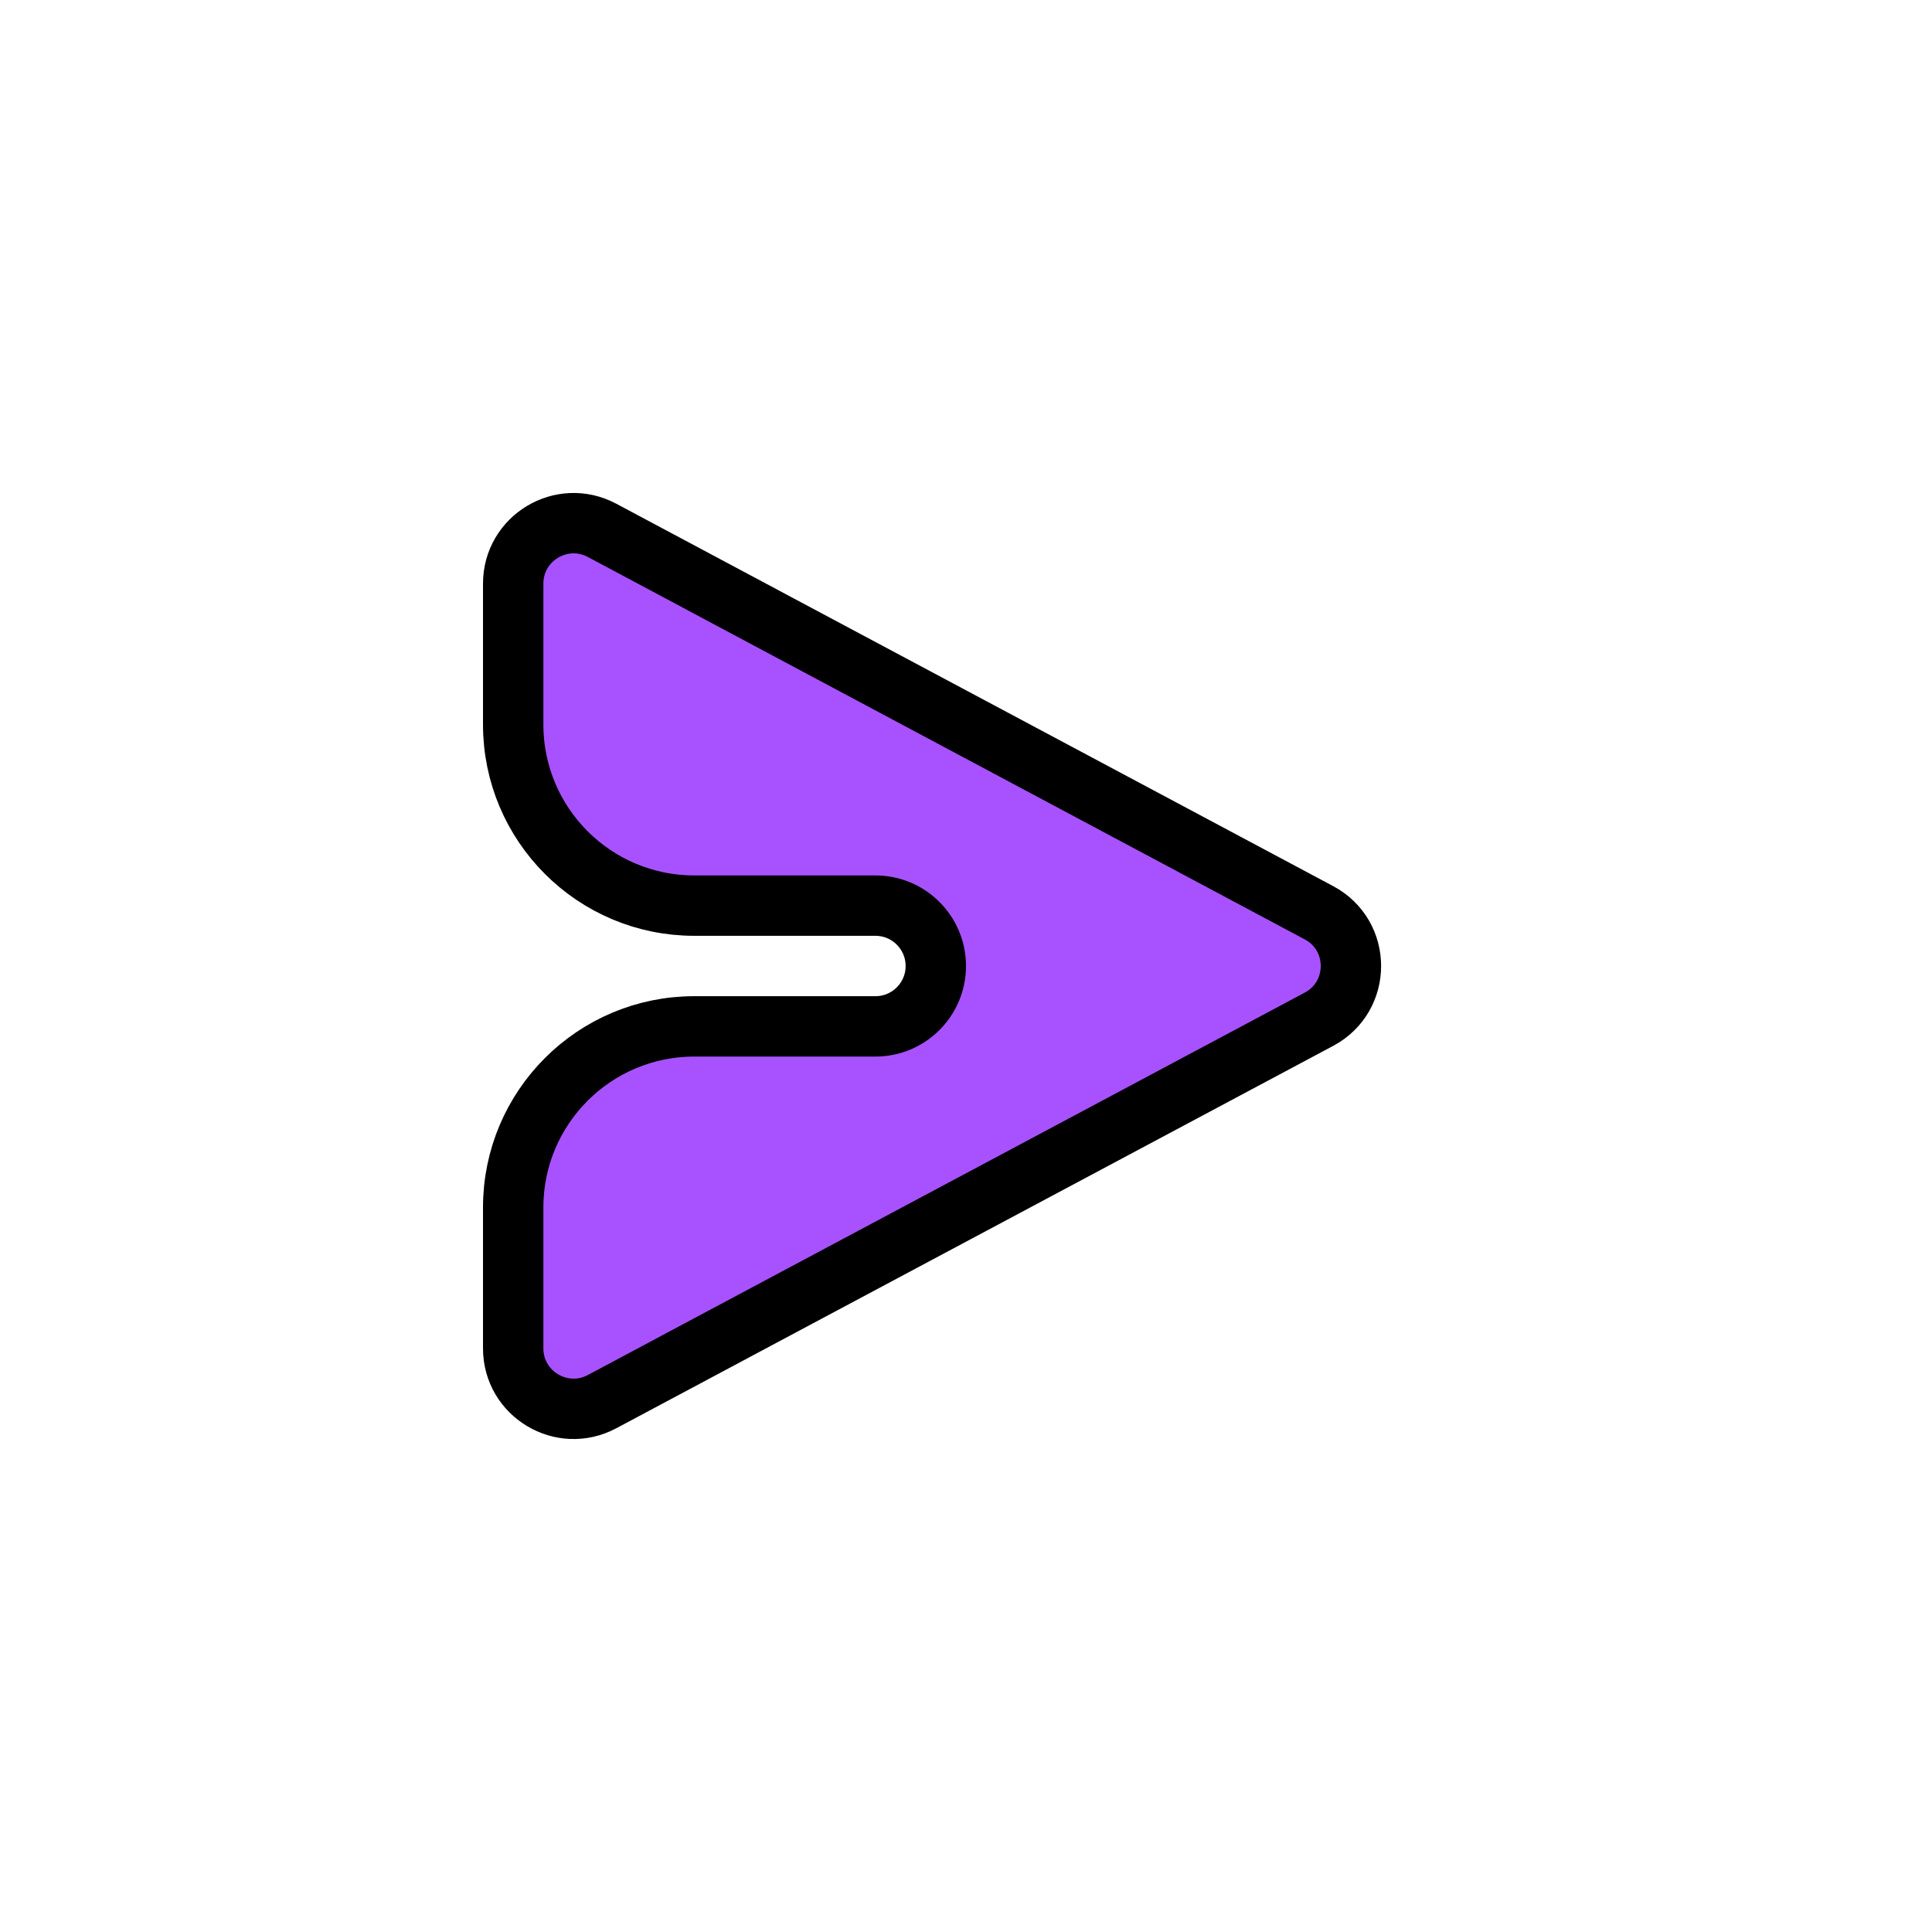
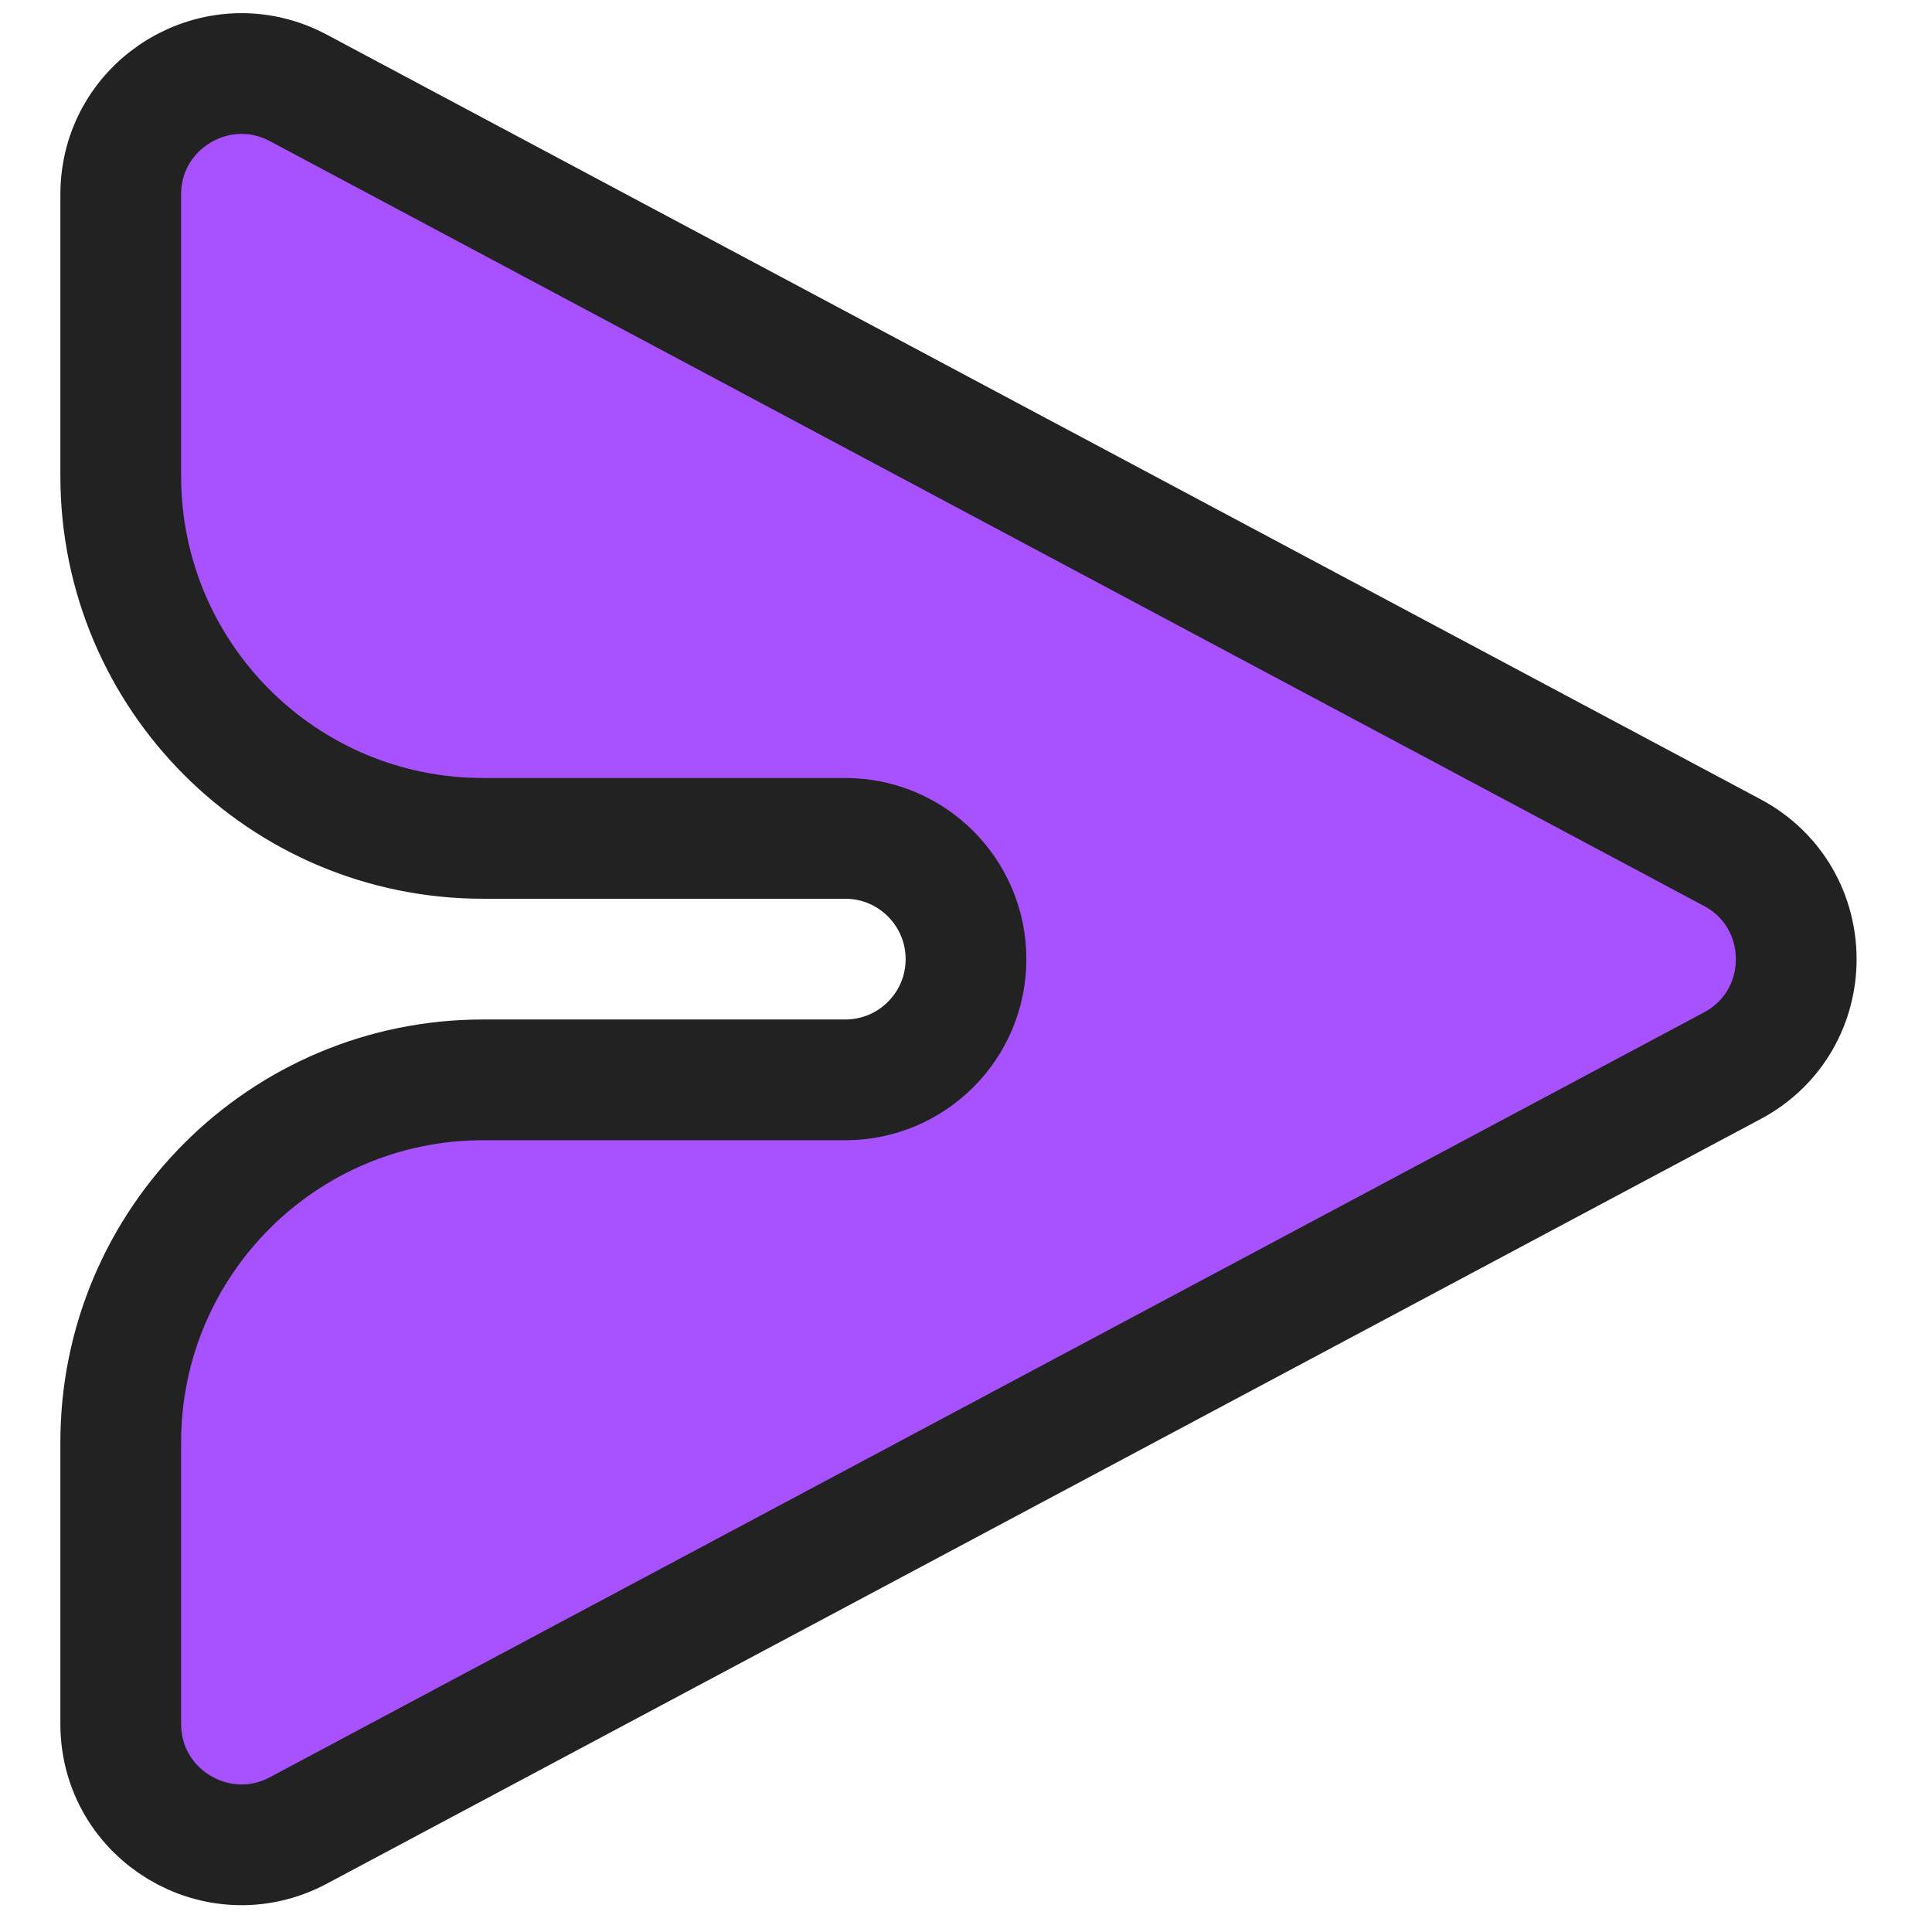
- <svg xmlns="http://www.w3.org/2000/svg" width="32" height="32" viewBox="0 0 32 32" fill="none">
-   <path d="M8.5 22.333V20C8.5 18.343 9.843 17 11.5 17H14.5C15.052 17 15.5 16.552 15.5 16C15.5 15.448 15.052 15 14.5 15H11.5C9.843 15 8.5 13.657 8.5 12V9.667C8.5 8.912 9.304 8.429 9.971 8.784L21.846 15.118C22.552 15.494 22.552 16.506 21.846 16.882L9.971 23.216C9.304 23.571 8.5 23.088 8.5 22.333Z" fill="#A852FF" stroke="black" />
+ <svg xmlns="http://www.w3.org/2000/svg" width="16" height="16" viewBox="0 0 16 16" fill="none">
+   <path d="M1 14.277V11.944C1 10.287 2.343 8.943 4 8.943H7C7.552 8.943 8 8.496 8 7.943C8 7.391 7.552 6.943 7 6.943H4C2.343 6.943 1 5.6 1 3.943V1.61C1 0.855 1.804 0.373 2.471 0.728L14.346 7.061C15.052 7.438 15.052 8.449 14.346 8.826L2.471 15.159C1.804 15.514 1 15.032 1 14.277Z" fill="#A852FF" stroke="#222222" />
</svg>
